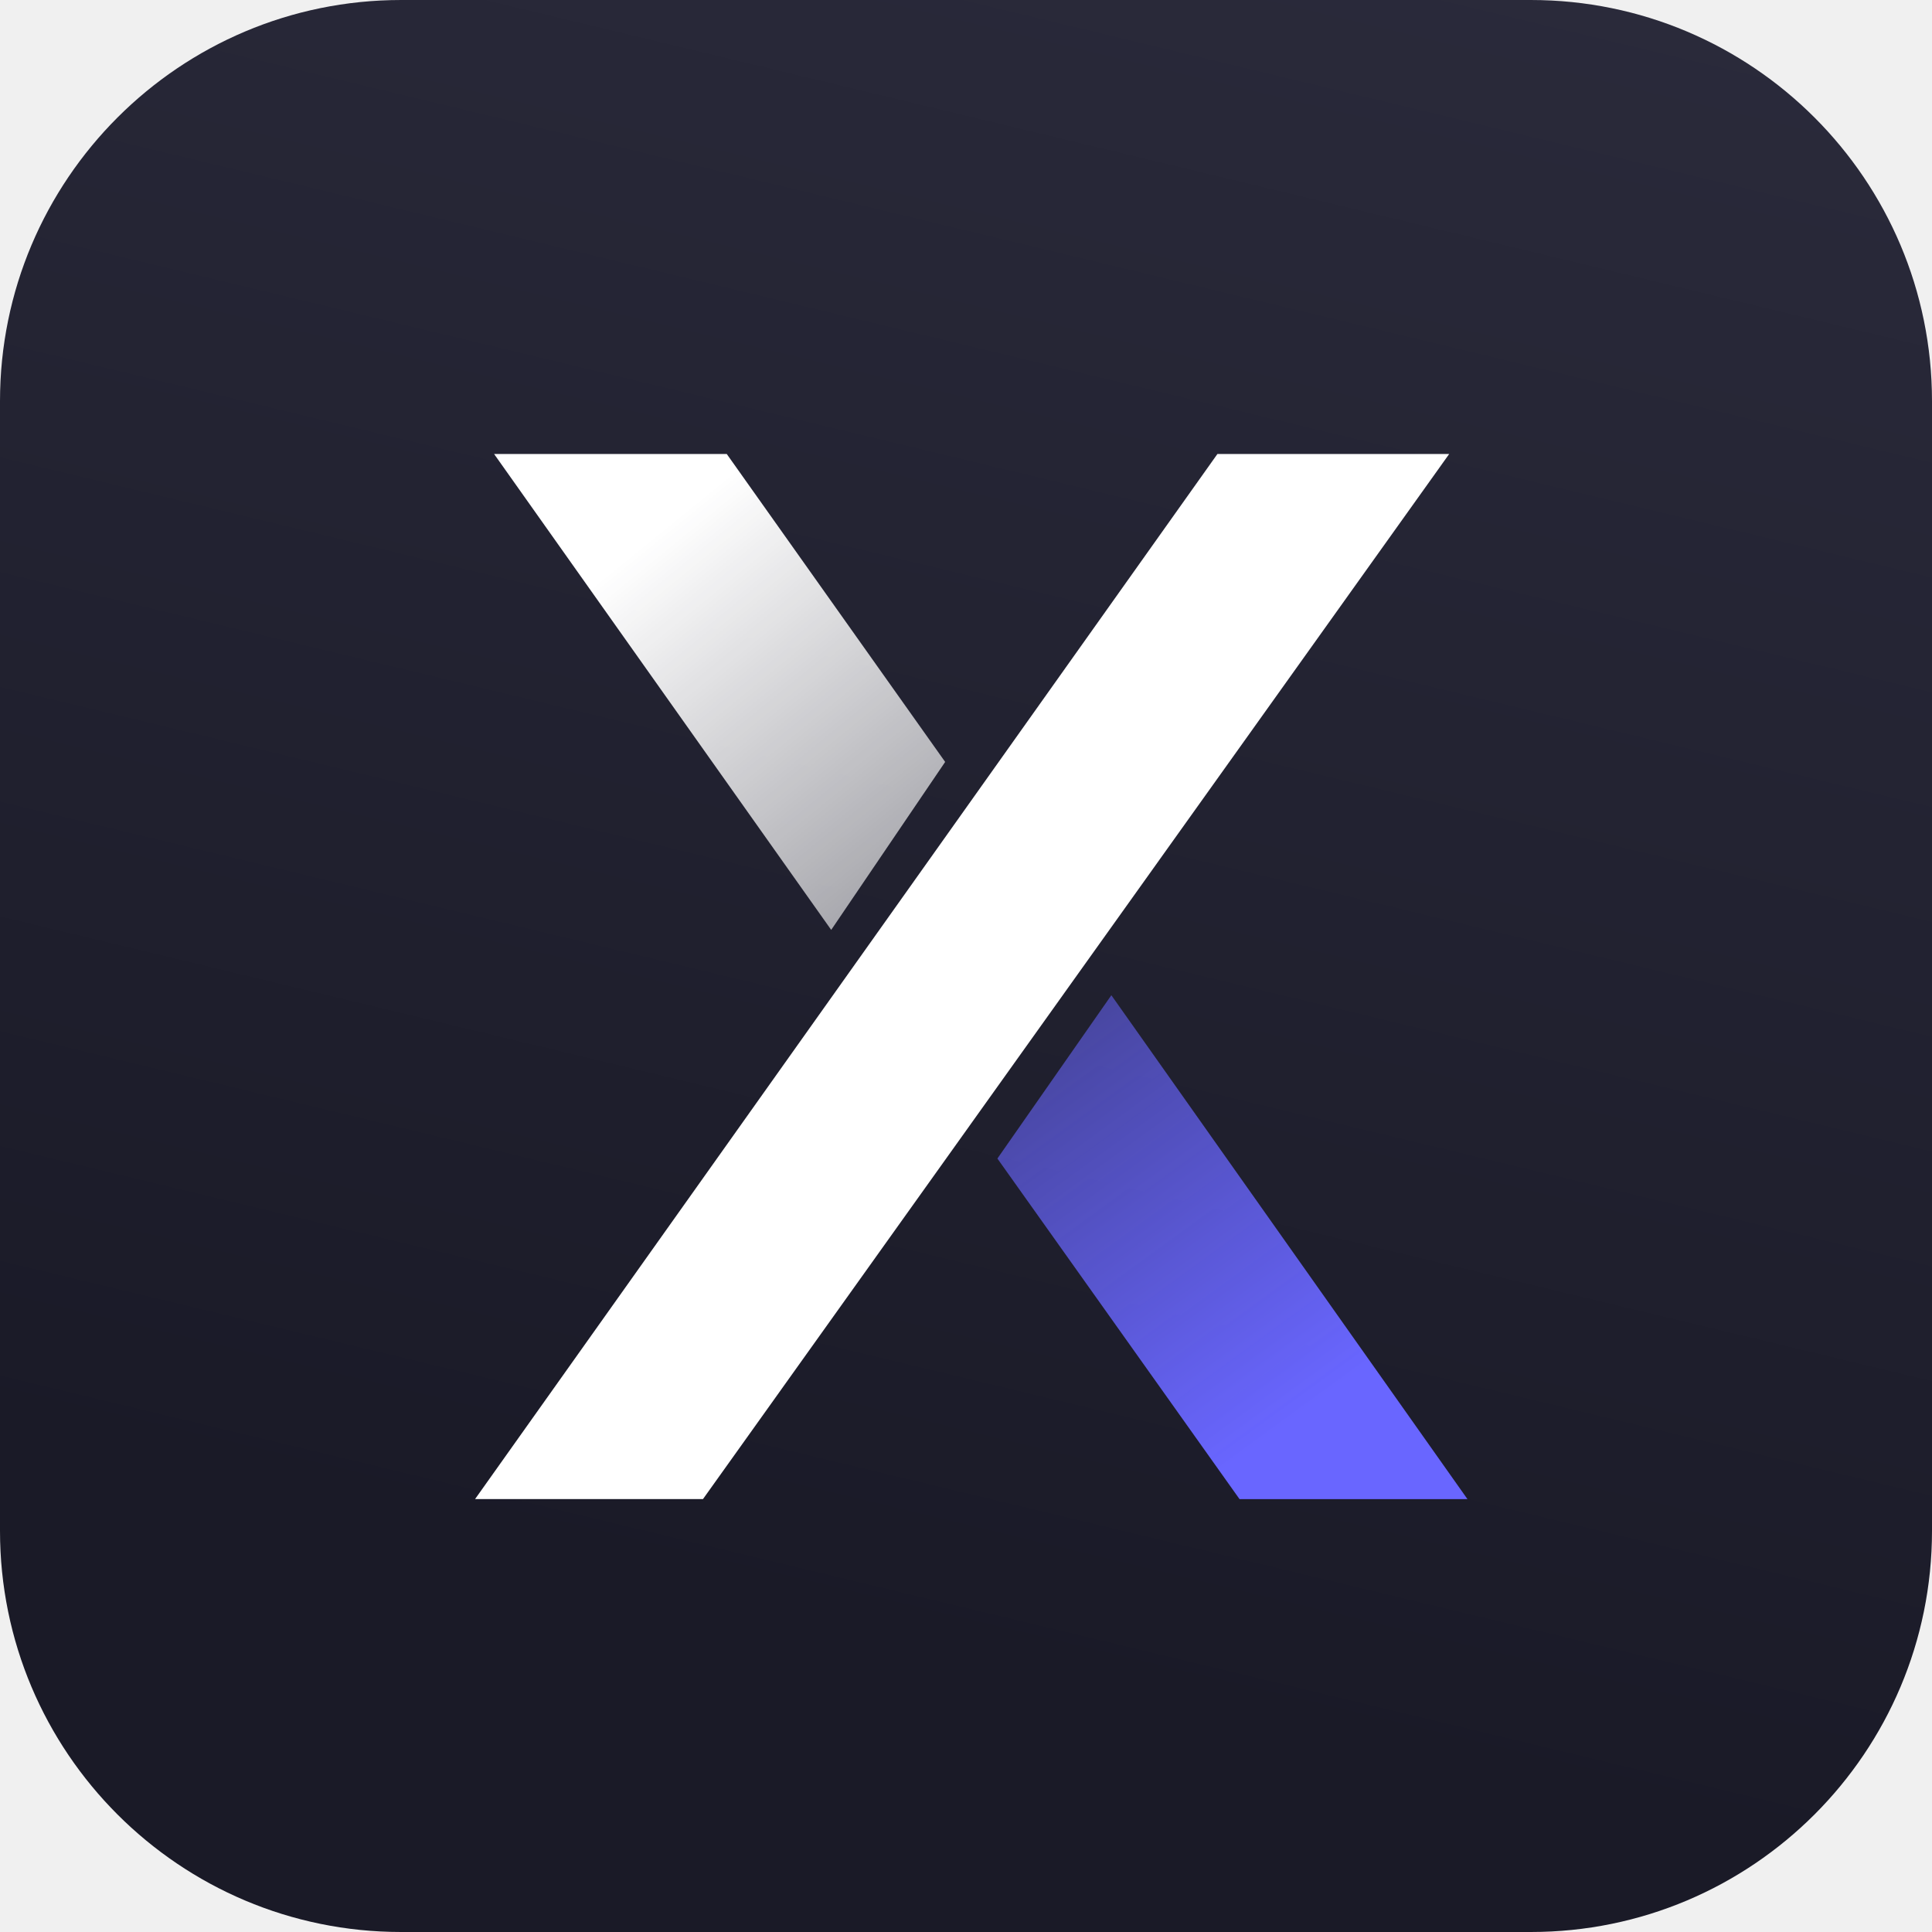
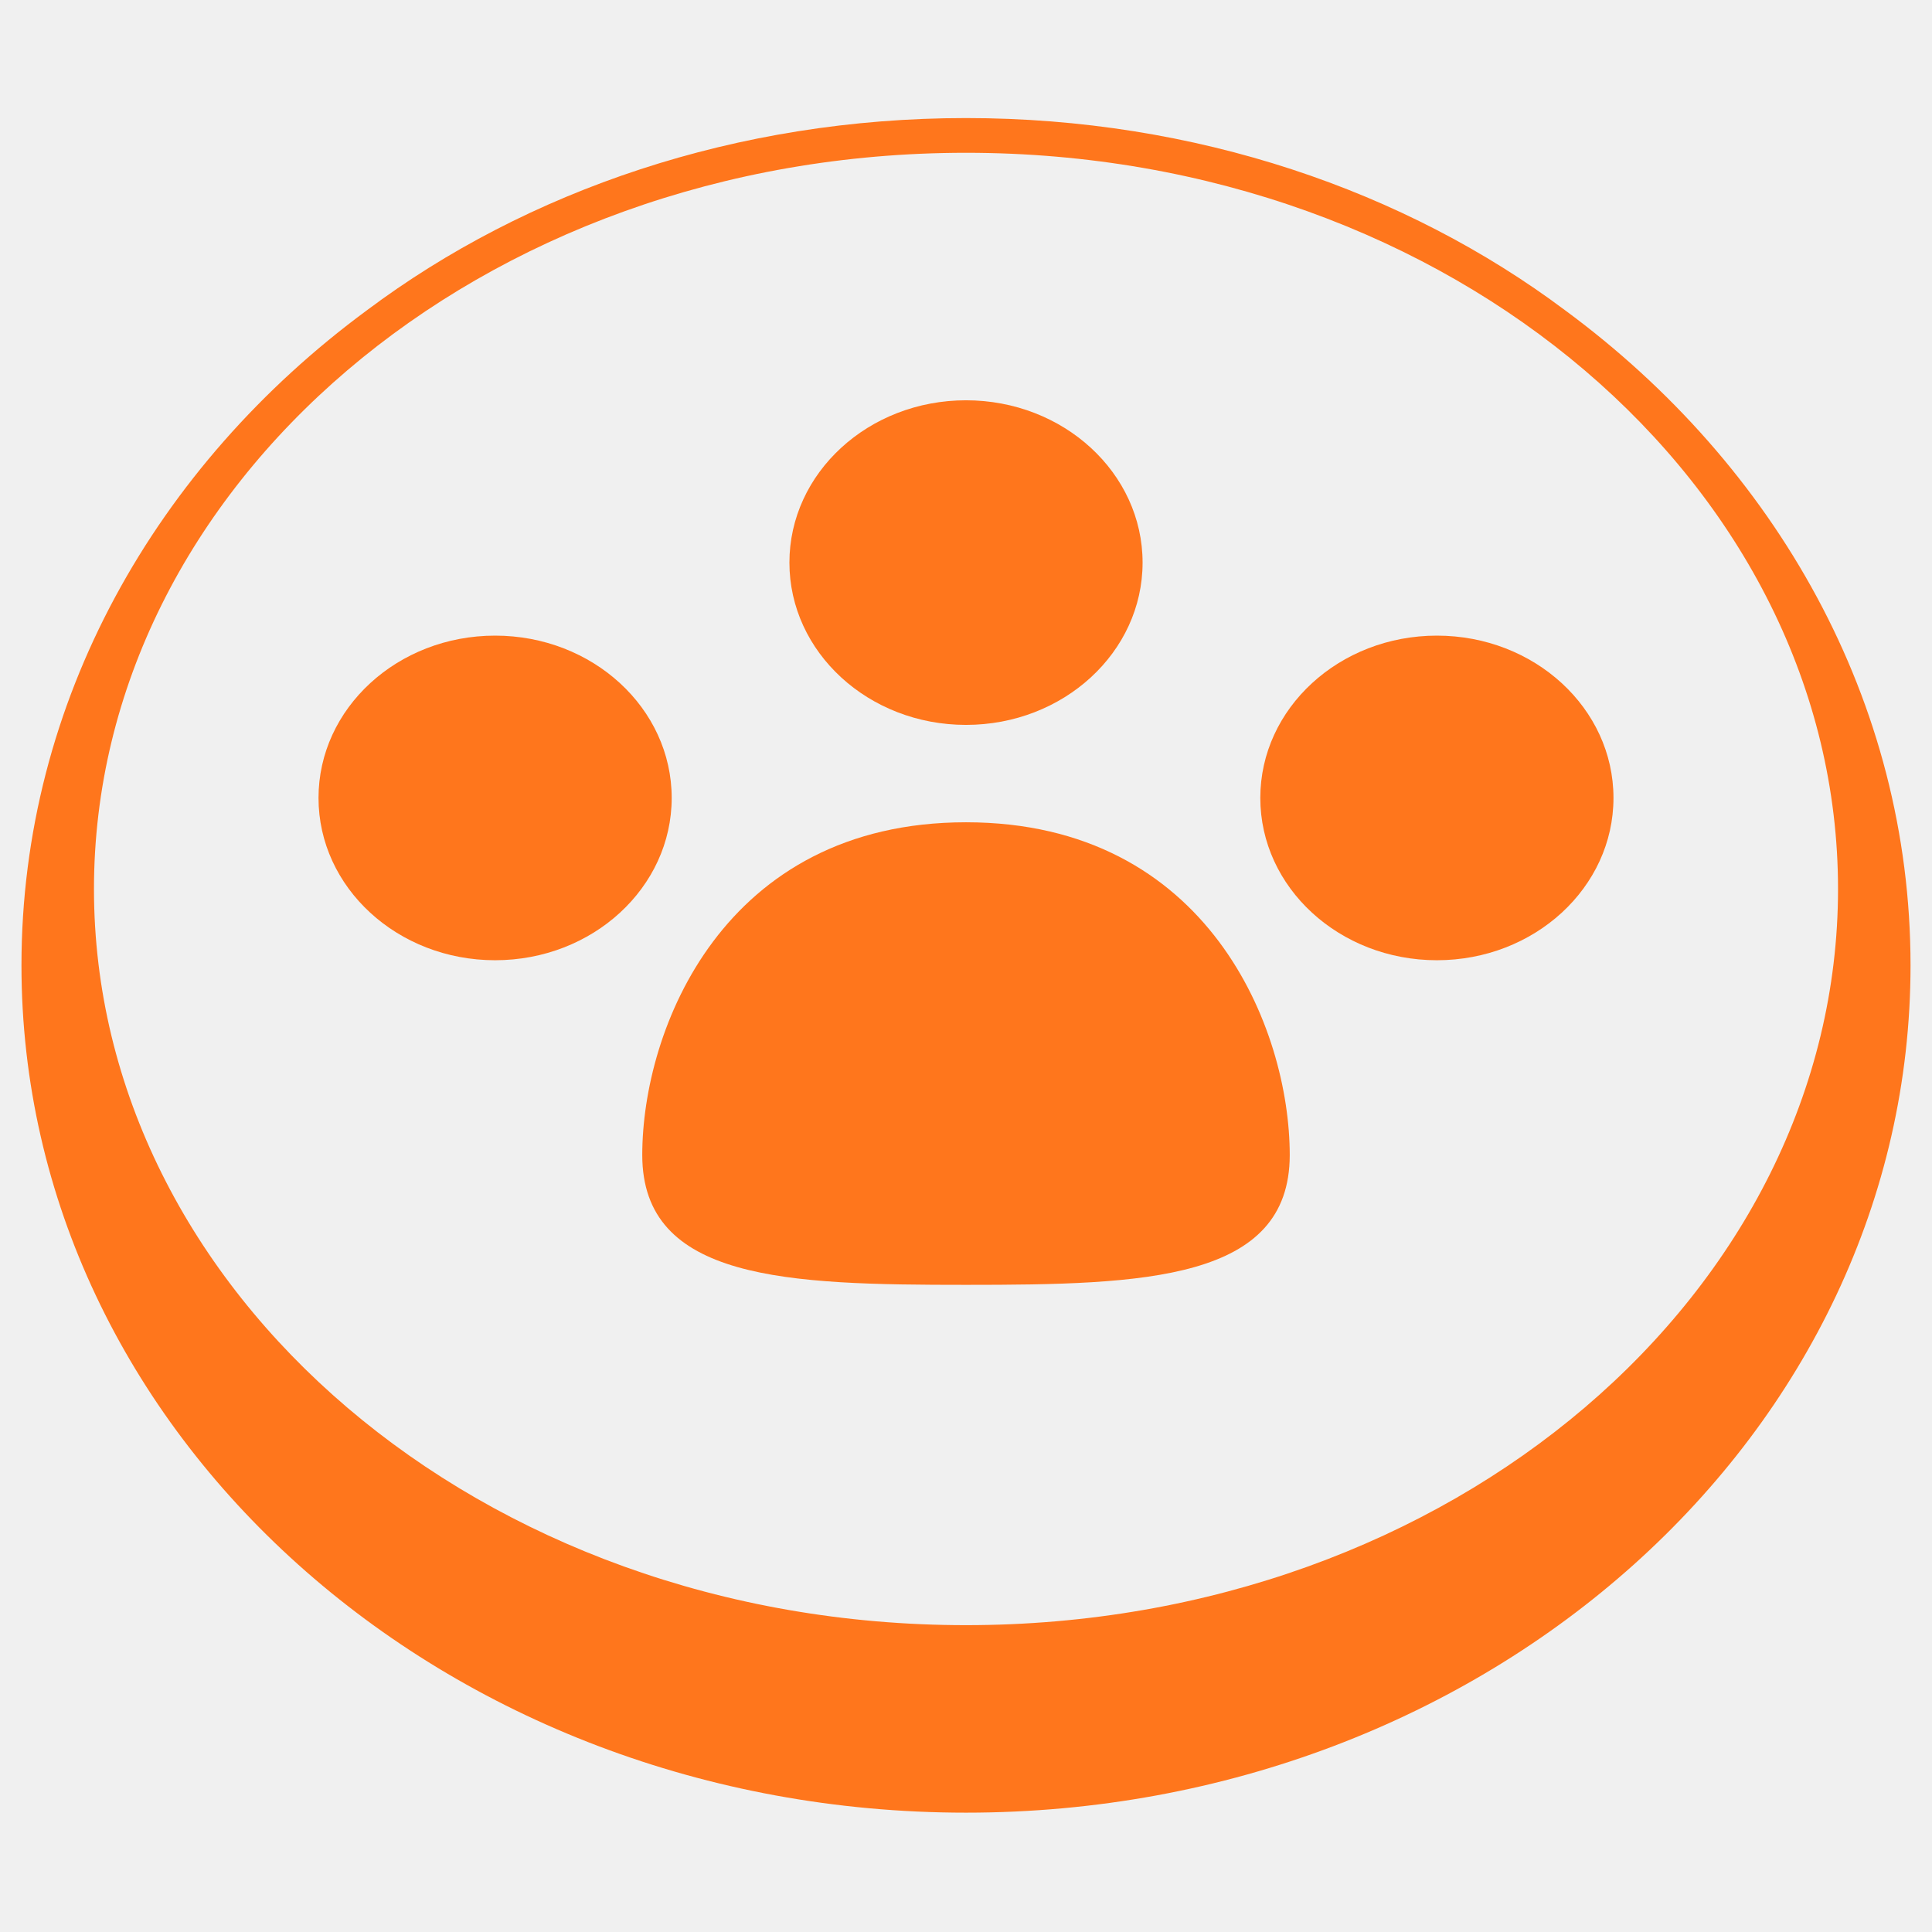
- <svg xmlns="http://www.w3.org/2000/svg" width="183" height="183" viewBox="0 0 183 183" fill="none">
-   <rect width="183" height="183" rx="38" fill="url(#paint0_linear_3381_483)" />
-   <path d="M115.316 43L45 141.992H66.588L137.269 43H115.316Z" fill="white" />
-   <path d="M68.837 43L89.526 72.17L78.732 88.08L46.799 43H68.837Z" fill="url(#paint1_linear_3381_483)" />
-   <path d="M117.411 142L94.474 109.737L105.268 94.268L139 142H117.411Z" fill="url(#paint2_linear_3381_483)" />
-   <defs>
-     <linearGradient id="paint0_linear_3381_483" x1="147.5" y1="-24.5" x2="103" y2="160.5" gradientUnits="userSpaceOnUse">
-       <stop stop-color="#2C2C3D" />
-       <stop offset="1" stop-color="#1A1A27" />
-     </linearGradient>
-     <linearGradient id="paint1_linear_3381_483" x1="63.89" y1="49.188" x2="92.895" y2="84.82" gradientUnits="userSpaceOnUse">
-       <stop stop-color="white" />
-       <stop offset="1" stop-color="white" stop-opacity="0.55" />
-     </linearGradient>
-     <linearGradient id="paint2_linear_3381_483" x1="122.359" y1="134.487" x2="86.787" y2="85.686" gradientUnits="userSpaceOnUse">
-       <stop stop-color="#6966FF" />
-       <stop offset="1" stop-color="#6966FF" stop-opacity="0.36" />
-     </linearGradient>
-   </defs>
+ <svg xmlns="http://www.w3.org/2000/svg" width="180" height="180" viewBox="0 0 180 180" fill="none">
+   <style>
+ 	path {
+ 		fill: #FF761C;
+ 	}
+ 	@media (prefers-color-scheme: dark) {
+ 		path {
+ 			fill: #FFA41C;
+ 		}
+ 	}
+ </style>
+   <path d="M106.452 52.416C106.452 60.767 99.086 67.537 90 67.537C80.914 67.537 73.548 60.767 73.548 52.416C73.548 44.064 80.914 37.294 90 37.294C99.086 37.294 106.452 44.064 106.452 52.416Z" />
+   <path d="M120.162 107.608C120.162 119.299 106.658 119.706 90 119.706C73.342 119.706 59.838 119.299 59.838 107.608C59.838 95.916 67.378 76.61 90 76.61C112.622 76.61 120.162 95.916 120.162 107.608Z" />
+   <path d="M46.128 89.463C55.214 89.463 62.58 82.693 62.58 74.341C62.58 65.99 55.214 59.22 46.128 59.22C37.041 59.22 29.675 65.99 29.675 74.341C29.675 82.693 37.041 89.463 46.128 89.463Z" />
+   <path d="M150.324 74.341C150.324 82.693 142.959 89.463 133.872 89.463C124.786 89.463 117.42 82.693 117.42 74.341C117.42 65.99 124.786 59.22 133.872 59.22C142.959 59.22 150.324 65.99 150.324 74.341Z" />
+   <path fill-rule="evenodd" clip-rule="evenodd" d="M90 168.882C138.601 168.882 178 133.539 178 89.941C178 65.35 165.465 43.385 145.815 28.907C130.93 17.761 111.394 11 90 11C68.606 11 49.07 17.761 34.185 28.907C14.535 43.385 2 65.35 2 89.941C2 133.539 41.399 168.882 90 168.882ZM90 151.412C135.382 151.412 171.245 120.231 171.245 82.823C171.245 45.416 135.382 14.235 90 14.235C44.617 14.235 8.755 45.416 8.755 82.823C8.755 120.231 44.617 151.412 90 151.412Z" />
</svg>
